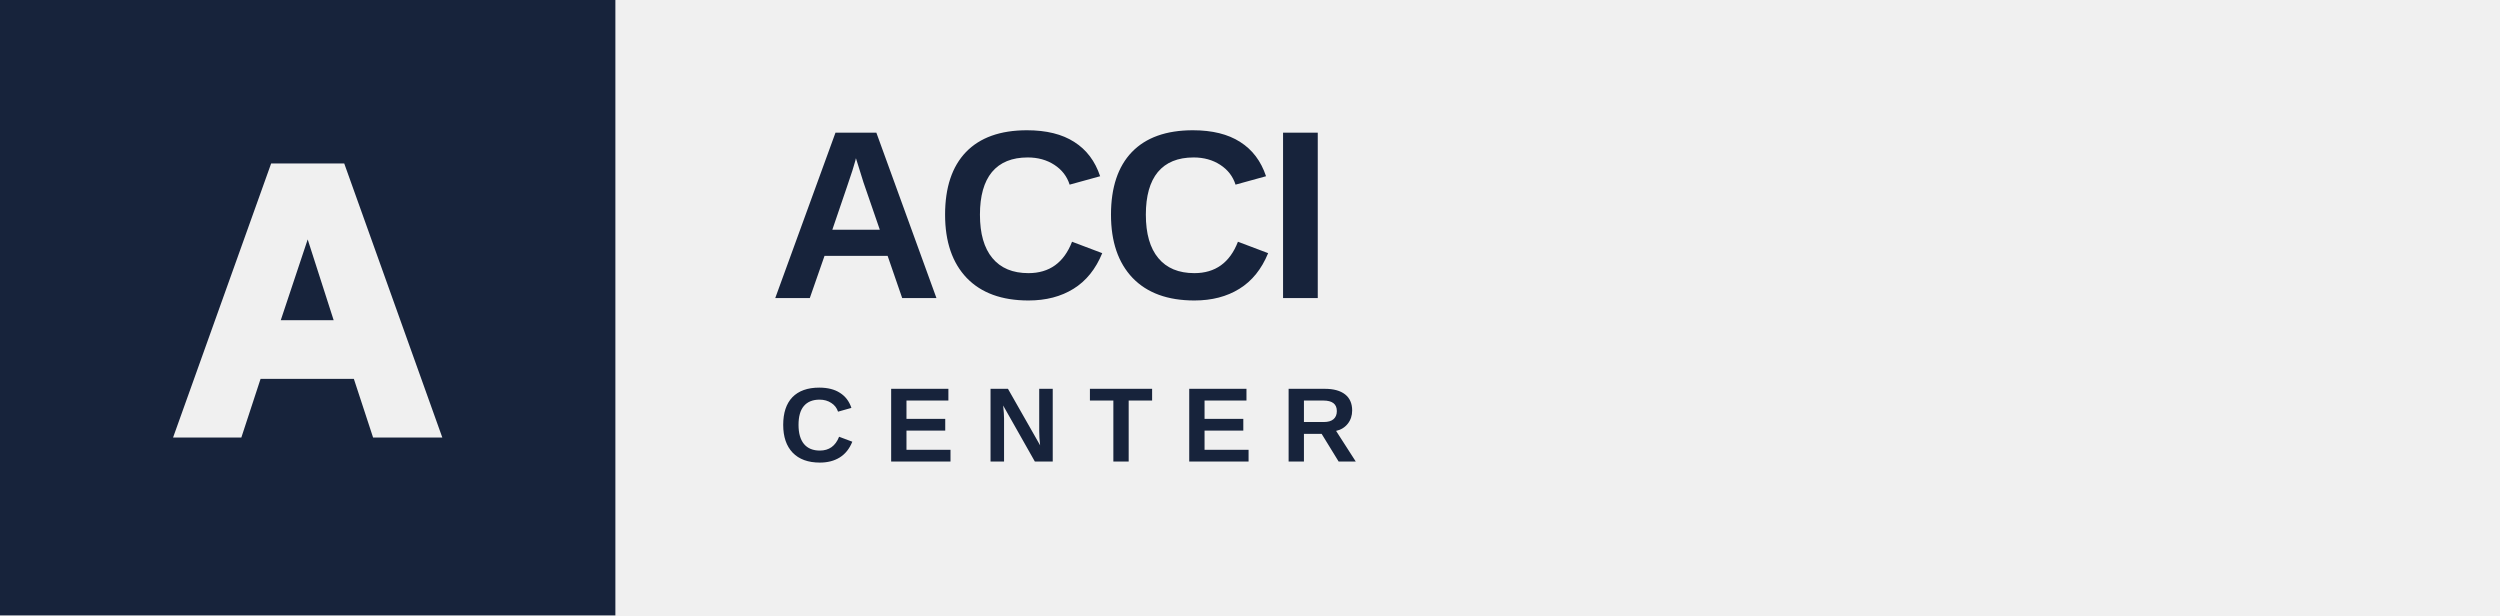
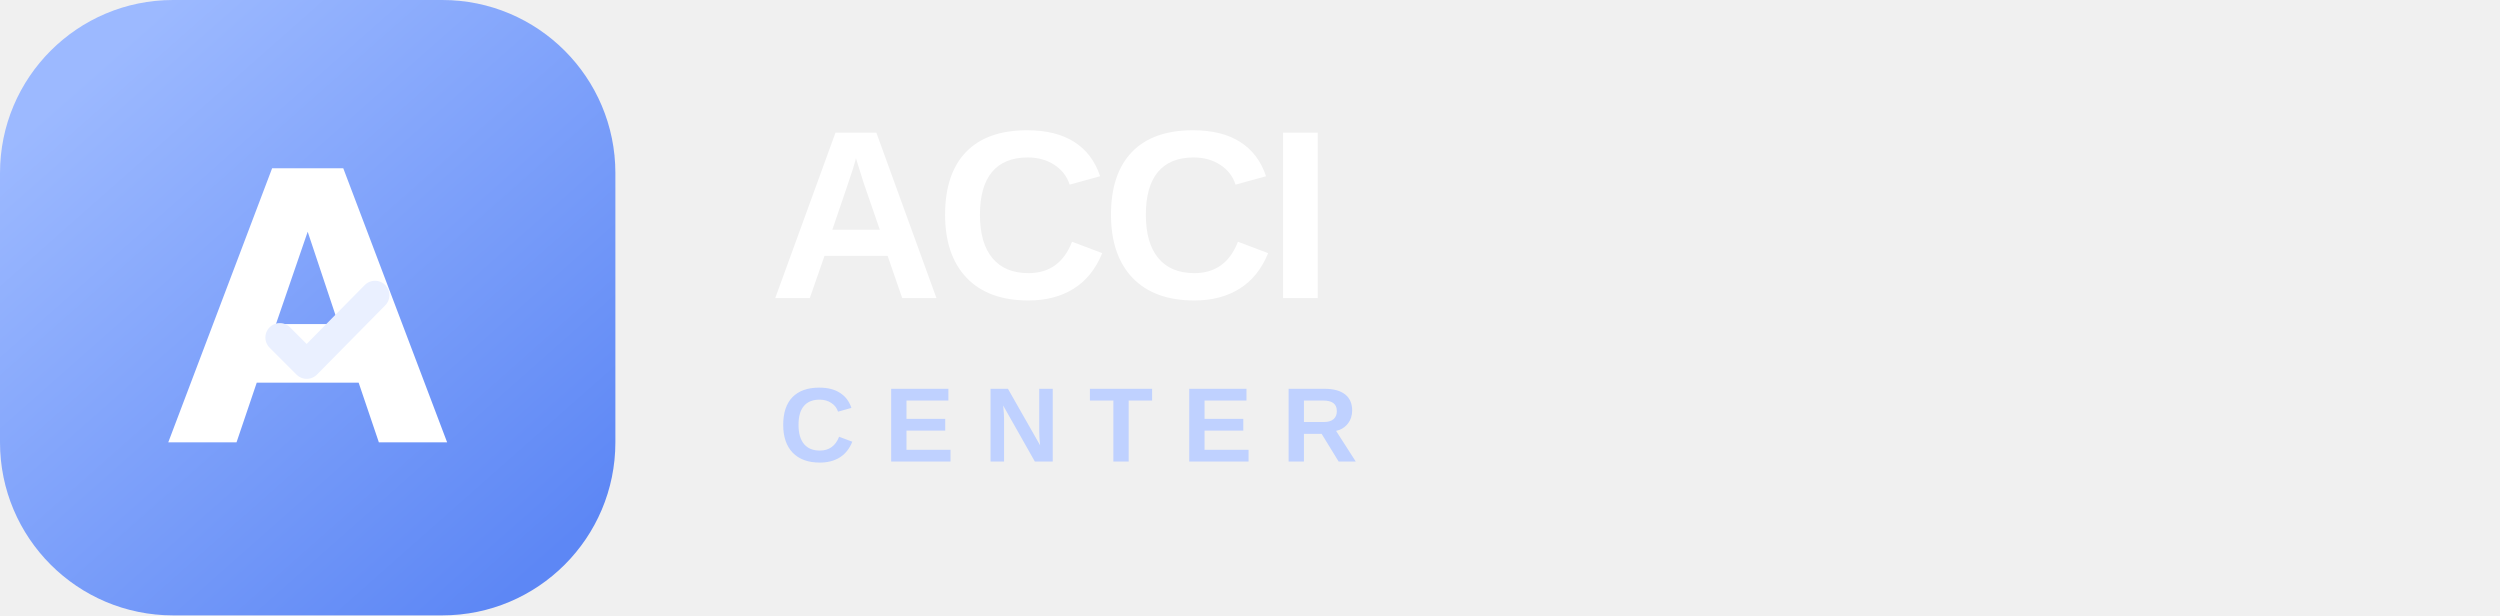
<svg xmlns="http://www.w3.org/2000/svg" viewBox="0 0 260 64" fill="none">
-   <path d="M0 64V0h64v64H0Zm18-18.5h7.1l2-6.1h9.7l2 6.1H46L35.8 17h-7.6L18 45.5Zm11.2-12.2 2.8-8.4 2.7 8.4h-5.5Z" fill="#17233B" />
-   <text x="80" y="31" fill="#17233B" font-family="Arial, sans-serif" font-size="25" font-weight="700" letter-spacing="-.8">ACCI</text>
-   <text x="81" y="48" fill="#17233B" font-family="Arial, sans-serif" font-size="11" font-weight="700" letter-spacing="3">CENTER</text>
+   <defs>
+     <linearGradient id="a" x1="10" y1="7" x2="56" y2="59" gradientUnits="userSpaceOnUse">
+       <stop stop-color="#9CB9FF" />
+       <stop offset="1" stop-color="#5D87F5" />
+     </linearGradient>
+   </defs>
+   <rect width="64" height="64" rx="18" fill="url(#a)" />
+   <path d="M17.5 46 28.3 17.5h7.4L46.5 46h-7.1l-2.1-6.2h-10.6L24.6 46h-7.1Zm11.2-12.3h6.5L32 24.1l-3.3 9.6Z" fill="#fff" />
+   <path d="m29.1 35.1 2.8 2.8 7.1-7.2" stroke="#EAF0FF" stroke-width="3" stroke-linecap="round" stroke-linejoin="round" />
+   <text x="80" y="31" fill="#fff" font-family="Arial, sans-serif" font-size="25" font-weight="700" letter-spacing="-.8">ACCI</text>
+   <text x="81" y="48" fill="#BFD1FF" font-family="Arial, sans-serif" font-size="11" font-weight="700" letter-spacing="3">CENTER</text>
</svg>
